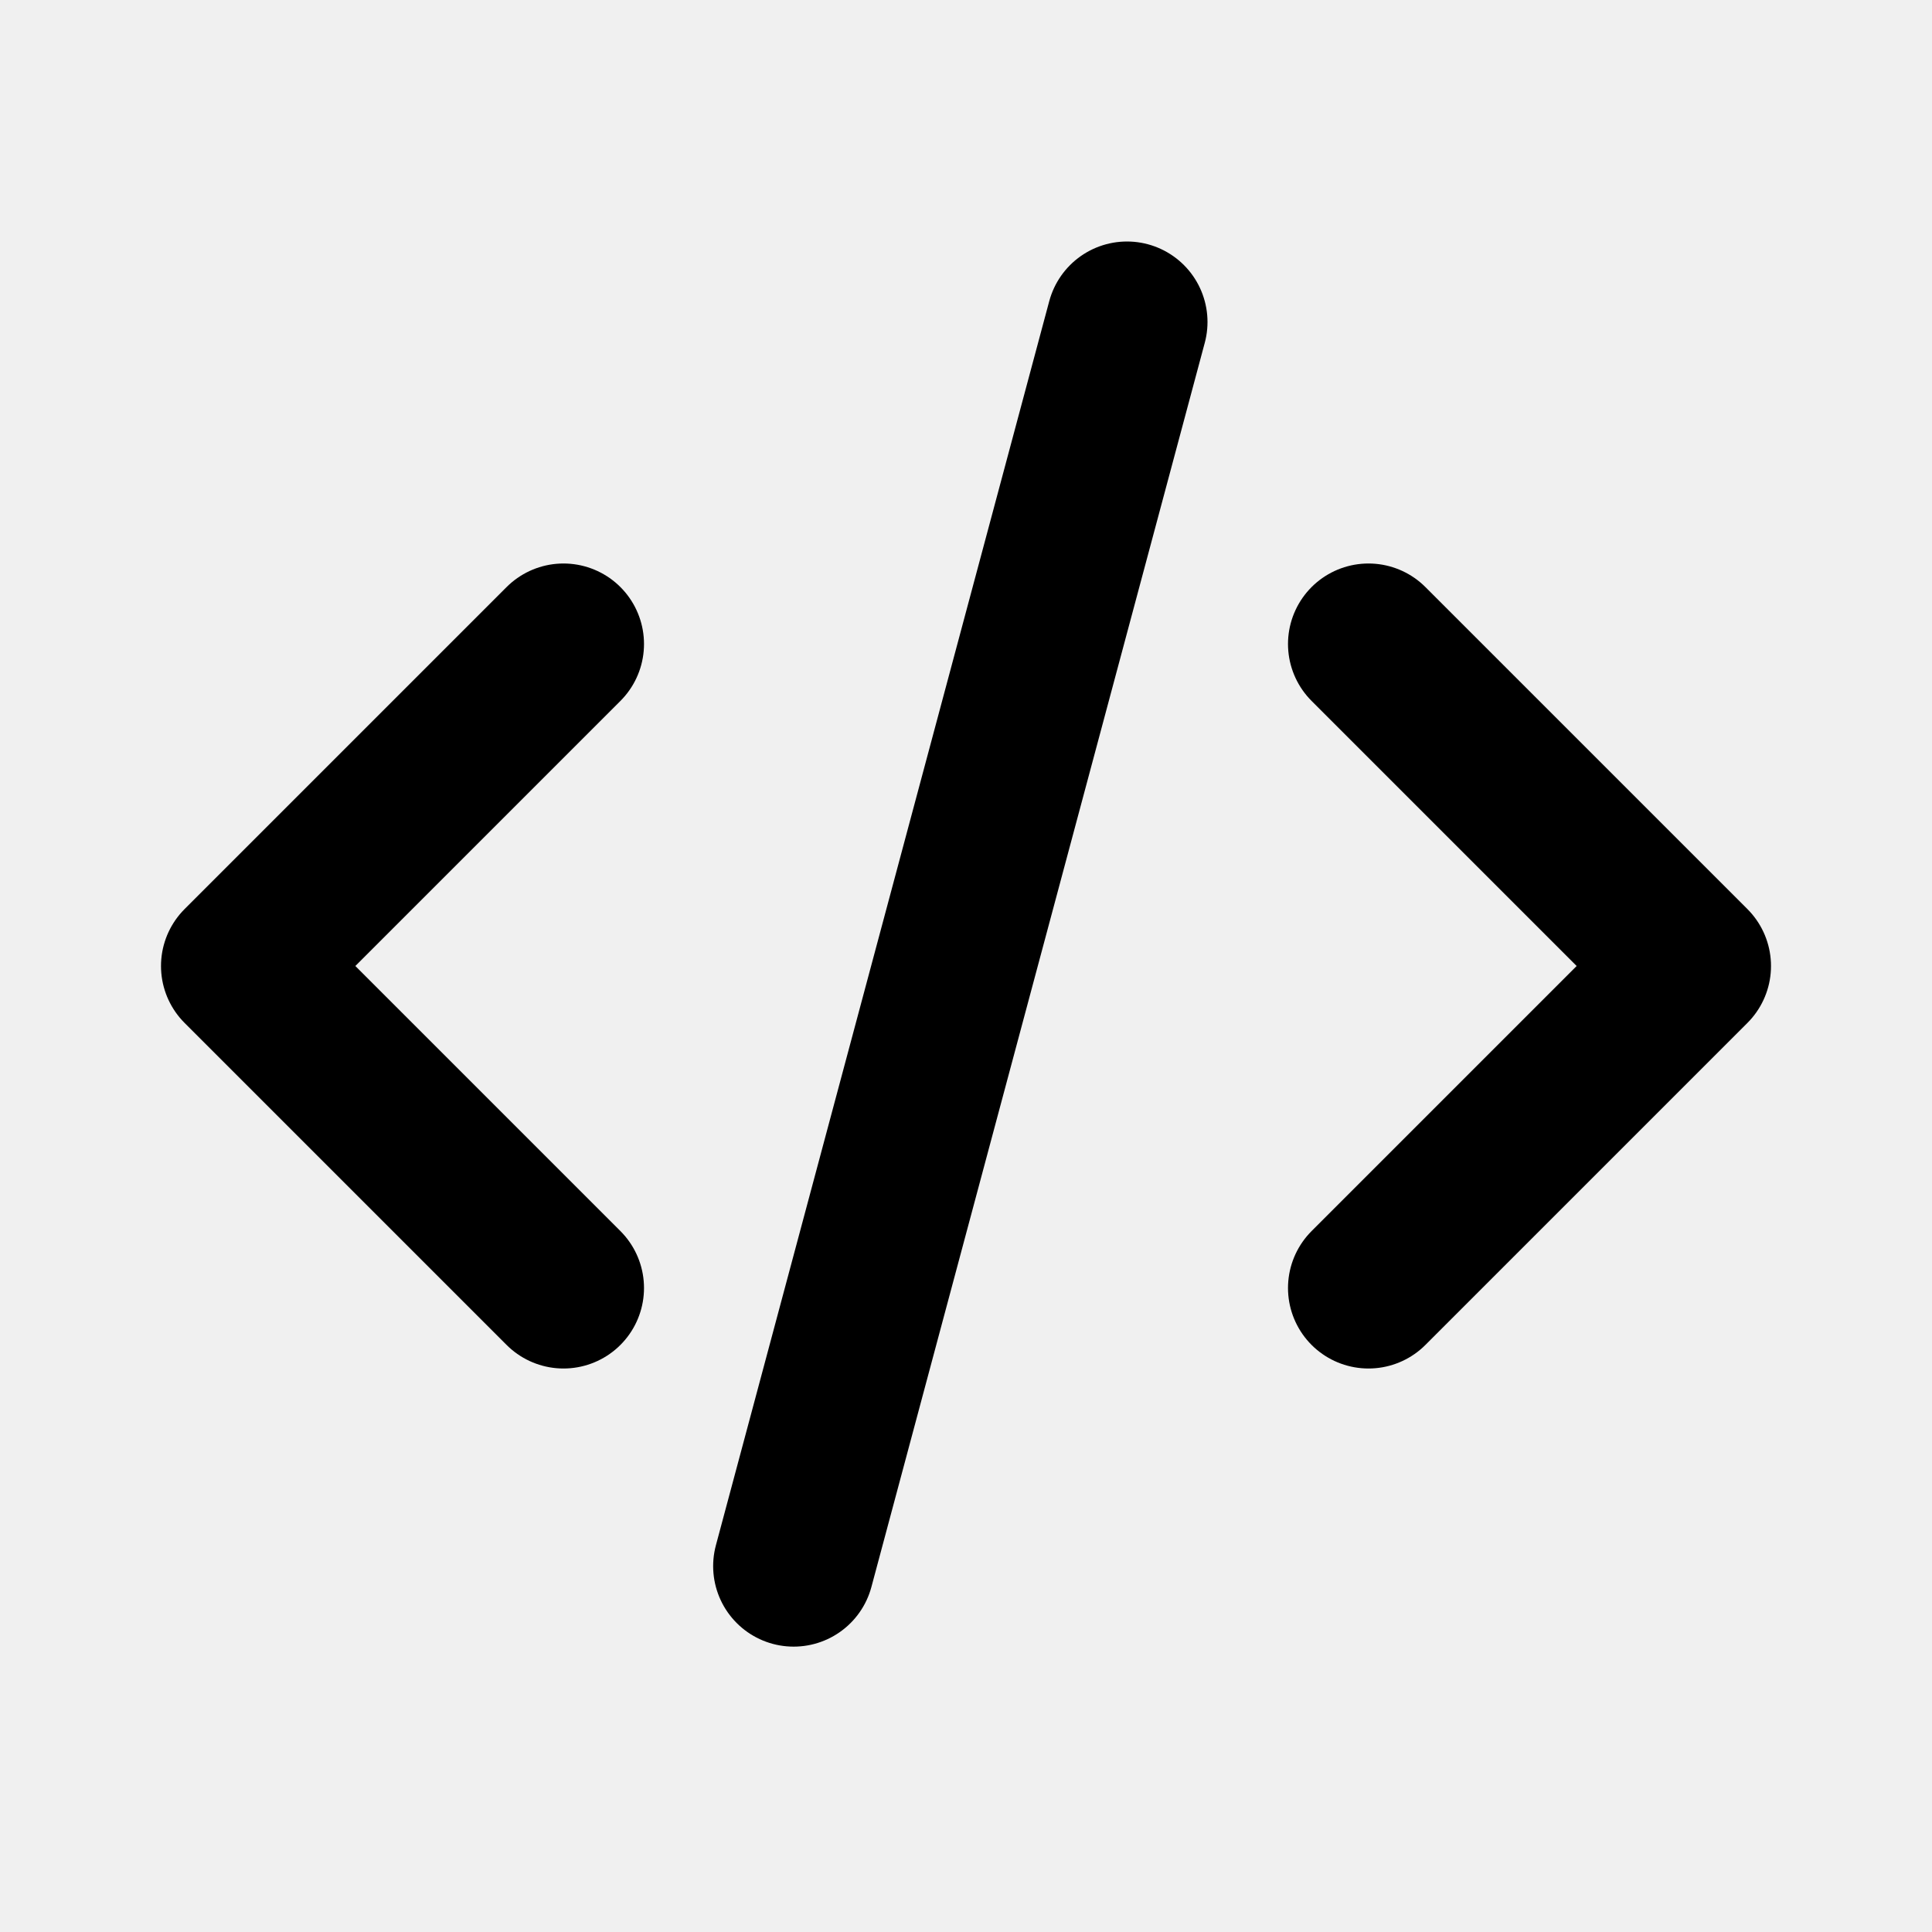
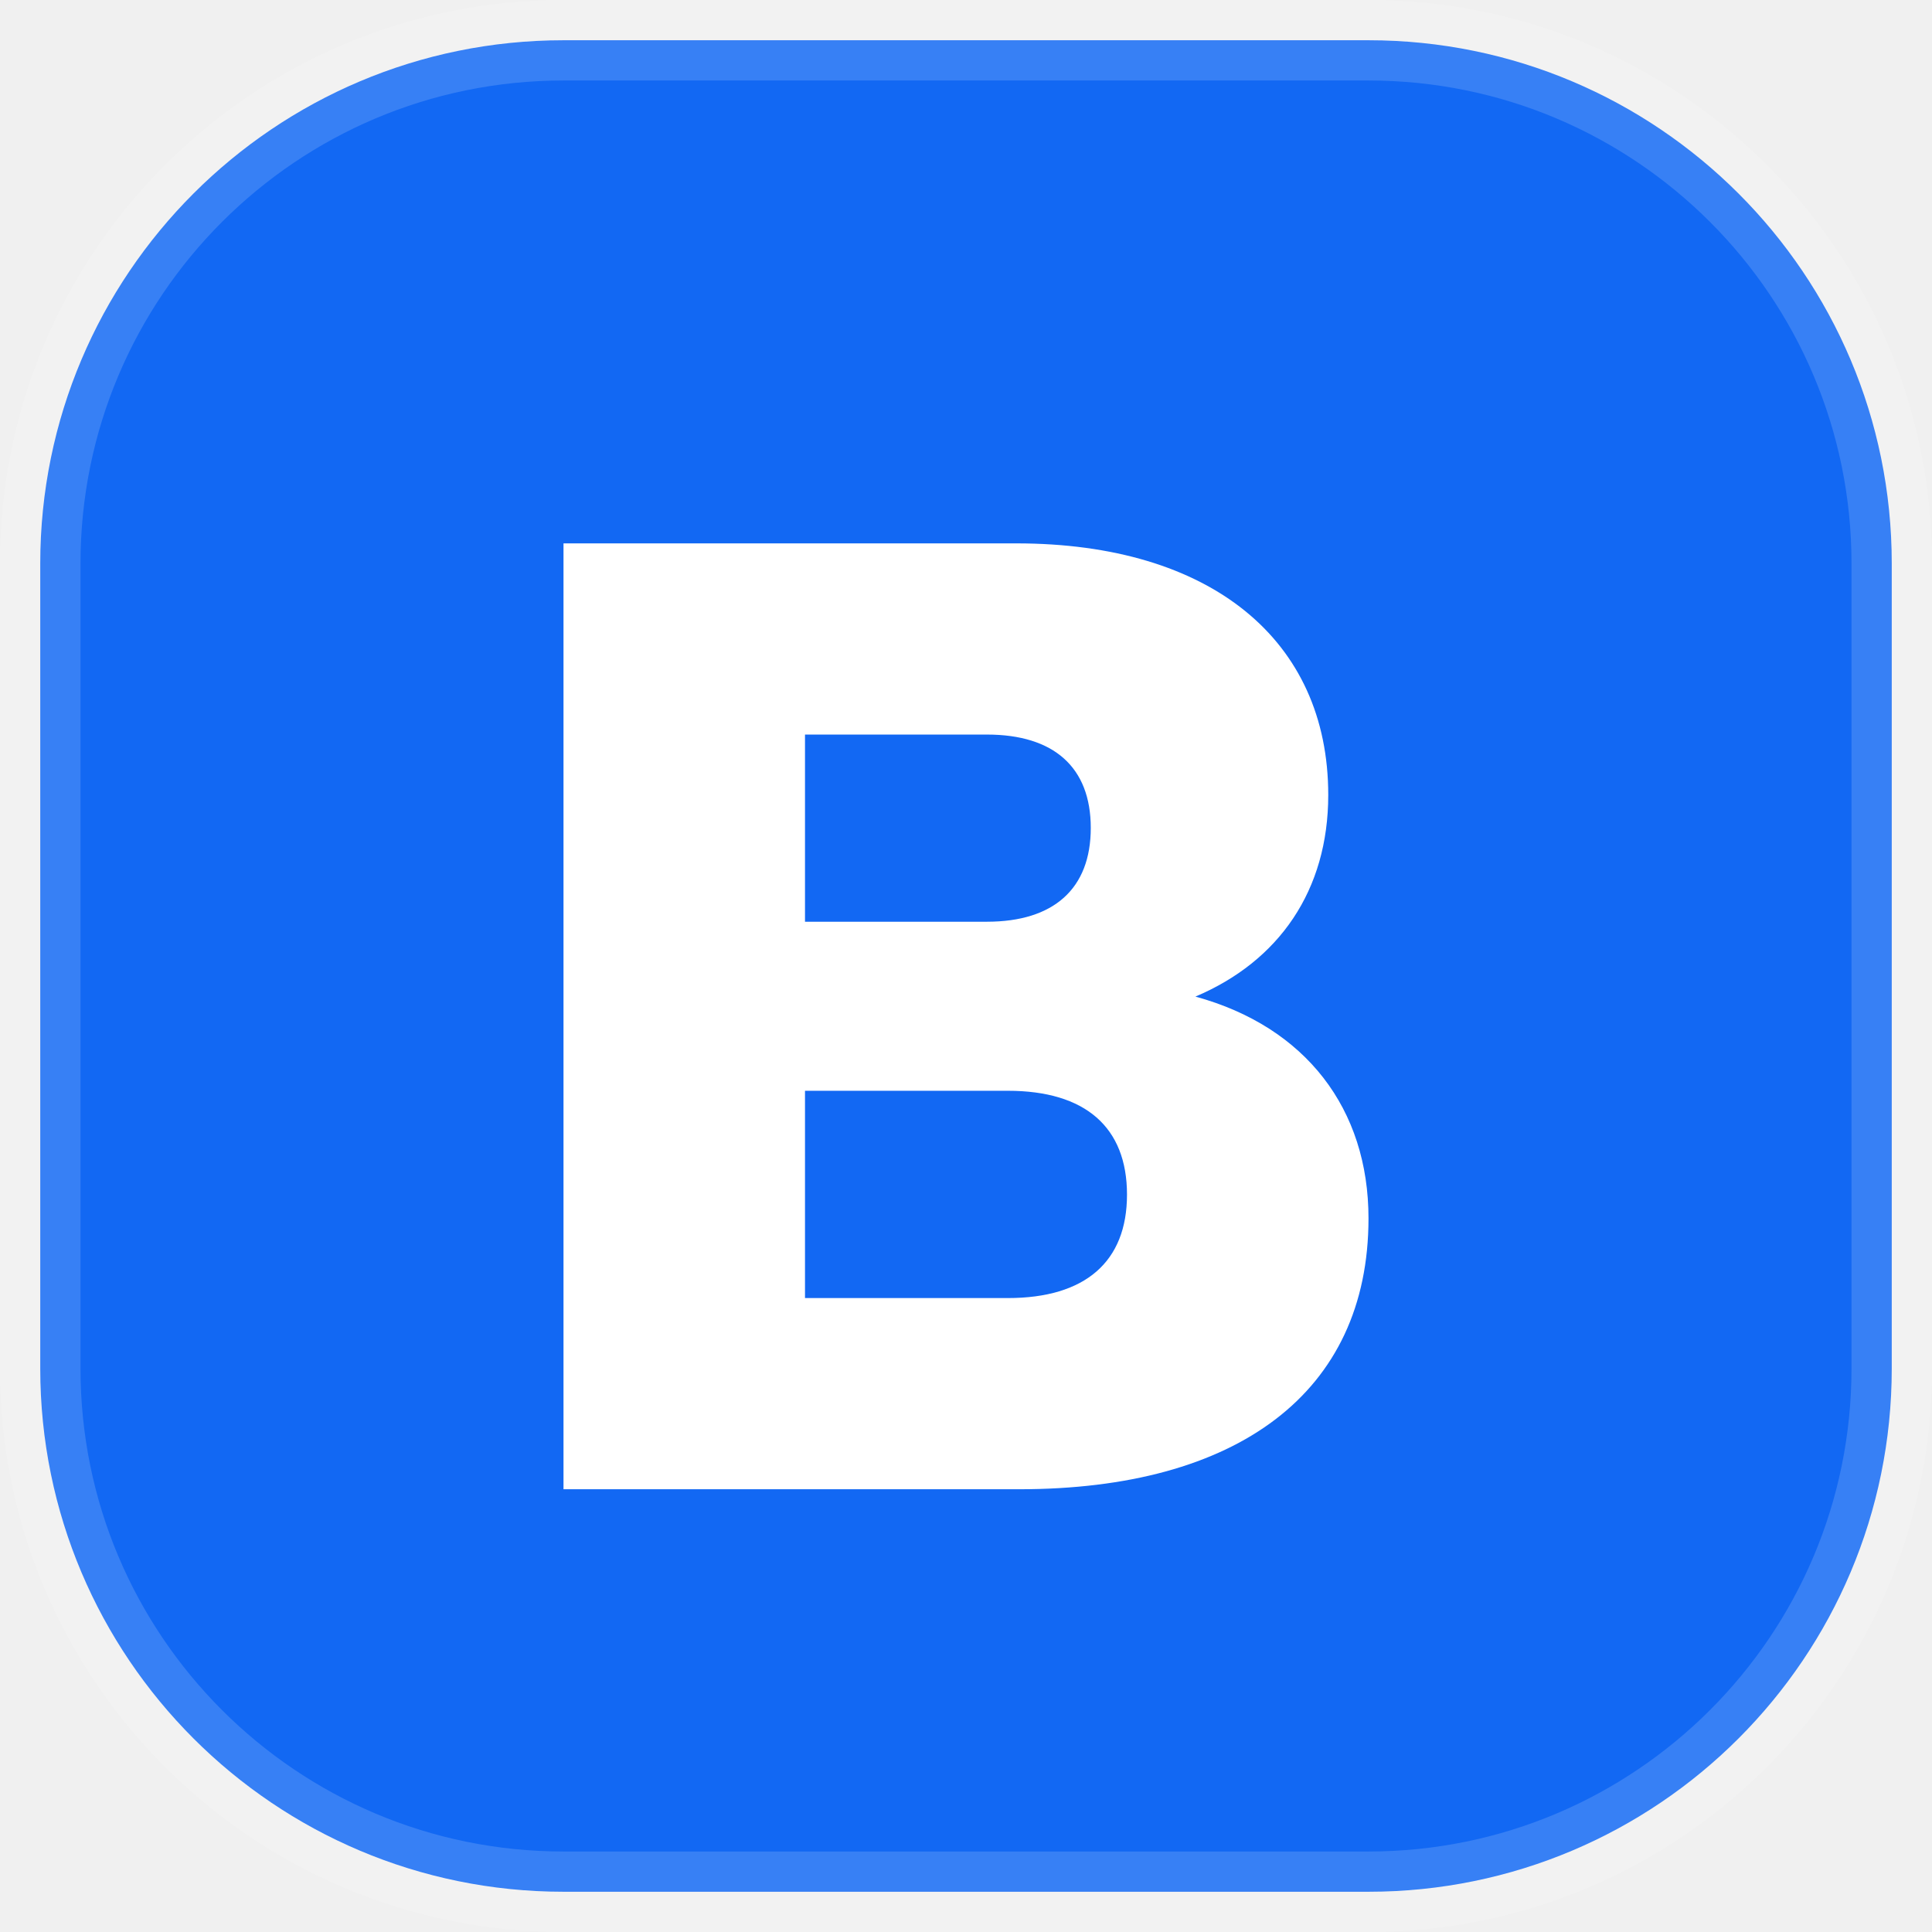
- <svg xmlns="http://www.w3.org/2000/svg" width="800px" height="800px" viewBox="0 0 24 24" fill="none">
-   <path d="M7 8L3 12L7 16" stroke="currentColor" stroke-width="2" stroke-linecap="round" stroke-linejoin="round" />
-   <path d="M17 8L21 12L17 16" stroke="currentColor" stroke-width="2" stroke-linecap="round" stroke-linejoin="round" />
-   <path d="M14 4L9.859 19.455" stroke="currentColor" stroke-width="2" stroke-linecap="round" stroke-linejoin="round" />
+ <svg xmlns="http://www.w3.org/2000/svg" width="48" height="48" viewBox="0 0 48 48" fill="none">
+   <rect x="1" y="1" width="46" height="46" rx="13" fill="#1268F3" />
+   <path d="M14 13.5H25.25C30.08 13.5 33 15.9 33 19.75C33 22.12 31.78 23.88 29.7 24.76C32.44 25.51 34 27.55 34 30.27C34 34.61 30.73 37 25.32 37H14V13.5ZM20 18.25V22.9H24.52C26.18 22.9 27.1 22.08 27.1 20.57C27.1 19.06 26.18 18.25 24.52 18.25H20ZM20 27.1V32.25H25.04C26.96 32.25 28 31.35 28 29.68C28 28 26.96 27.1 25.04 27.1H20Z" fill="white" />
+   <rect x="1" y="1" width="46" height="46" rx="13" stroke="white" stroke-opacity=".16" stroke-width="2" />
</svg>
